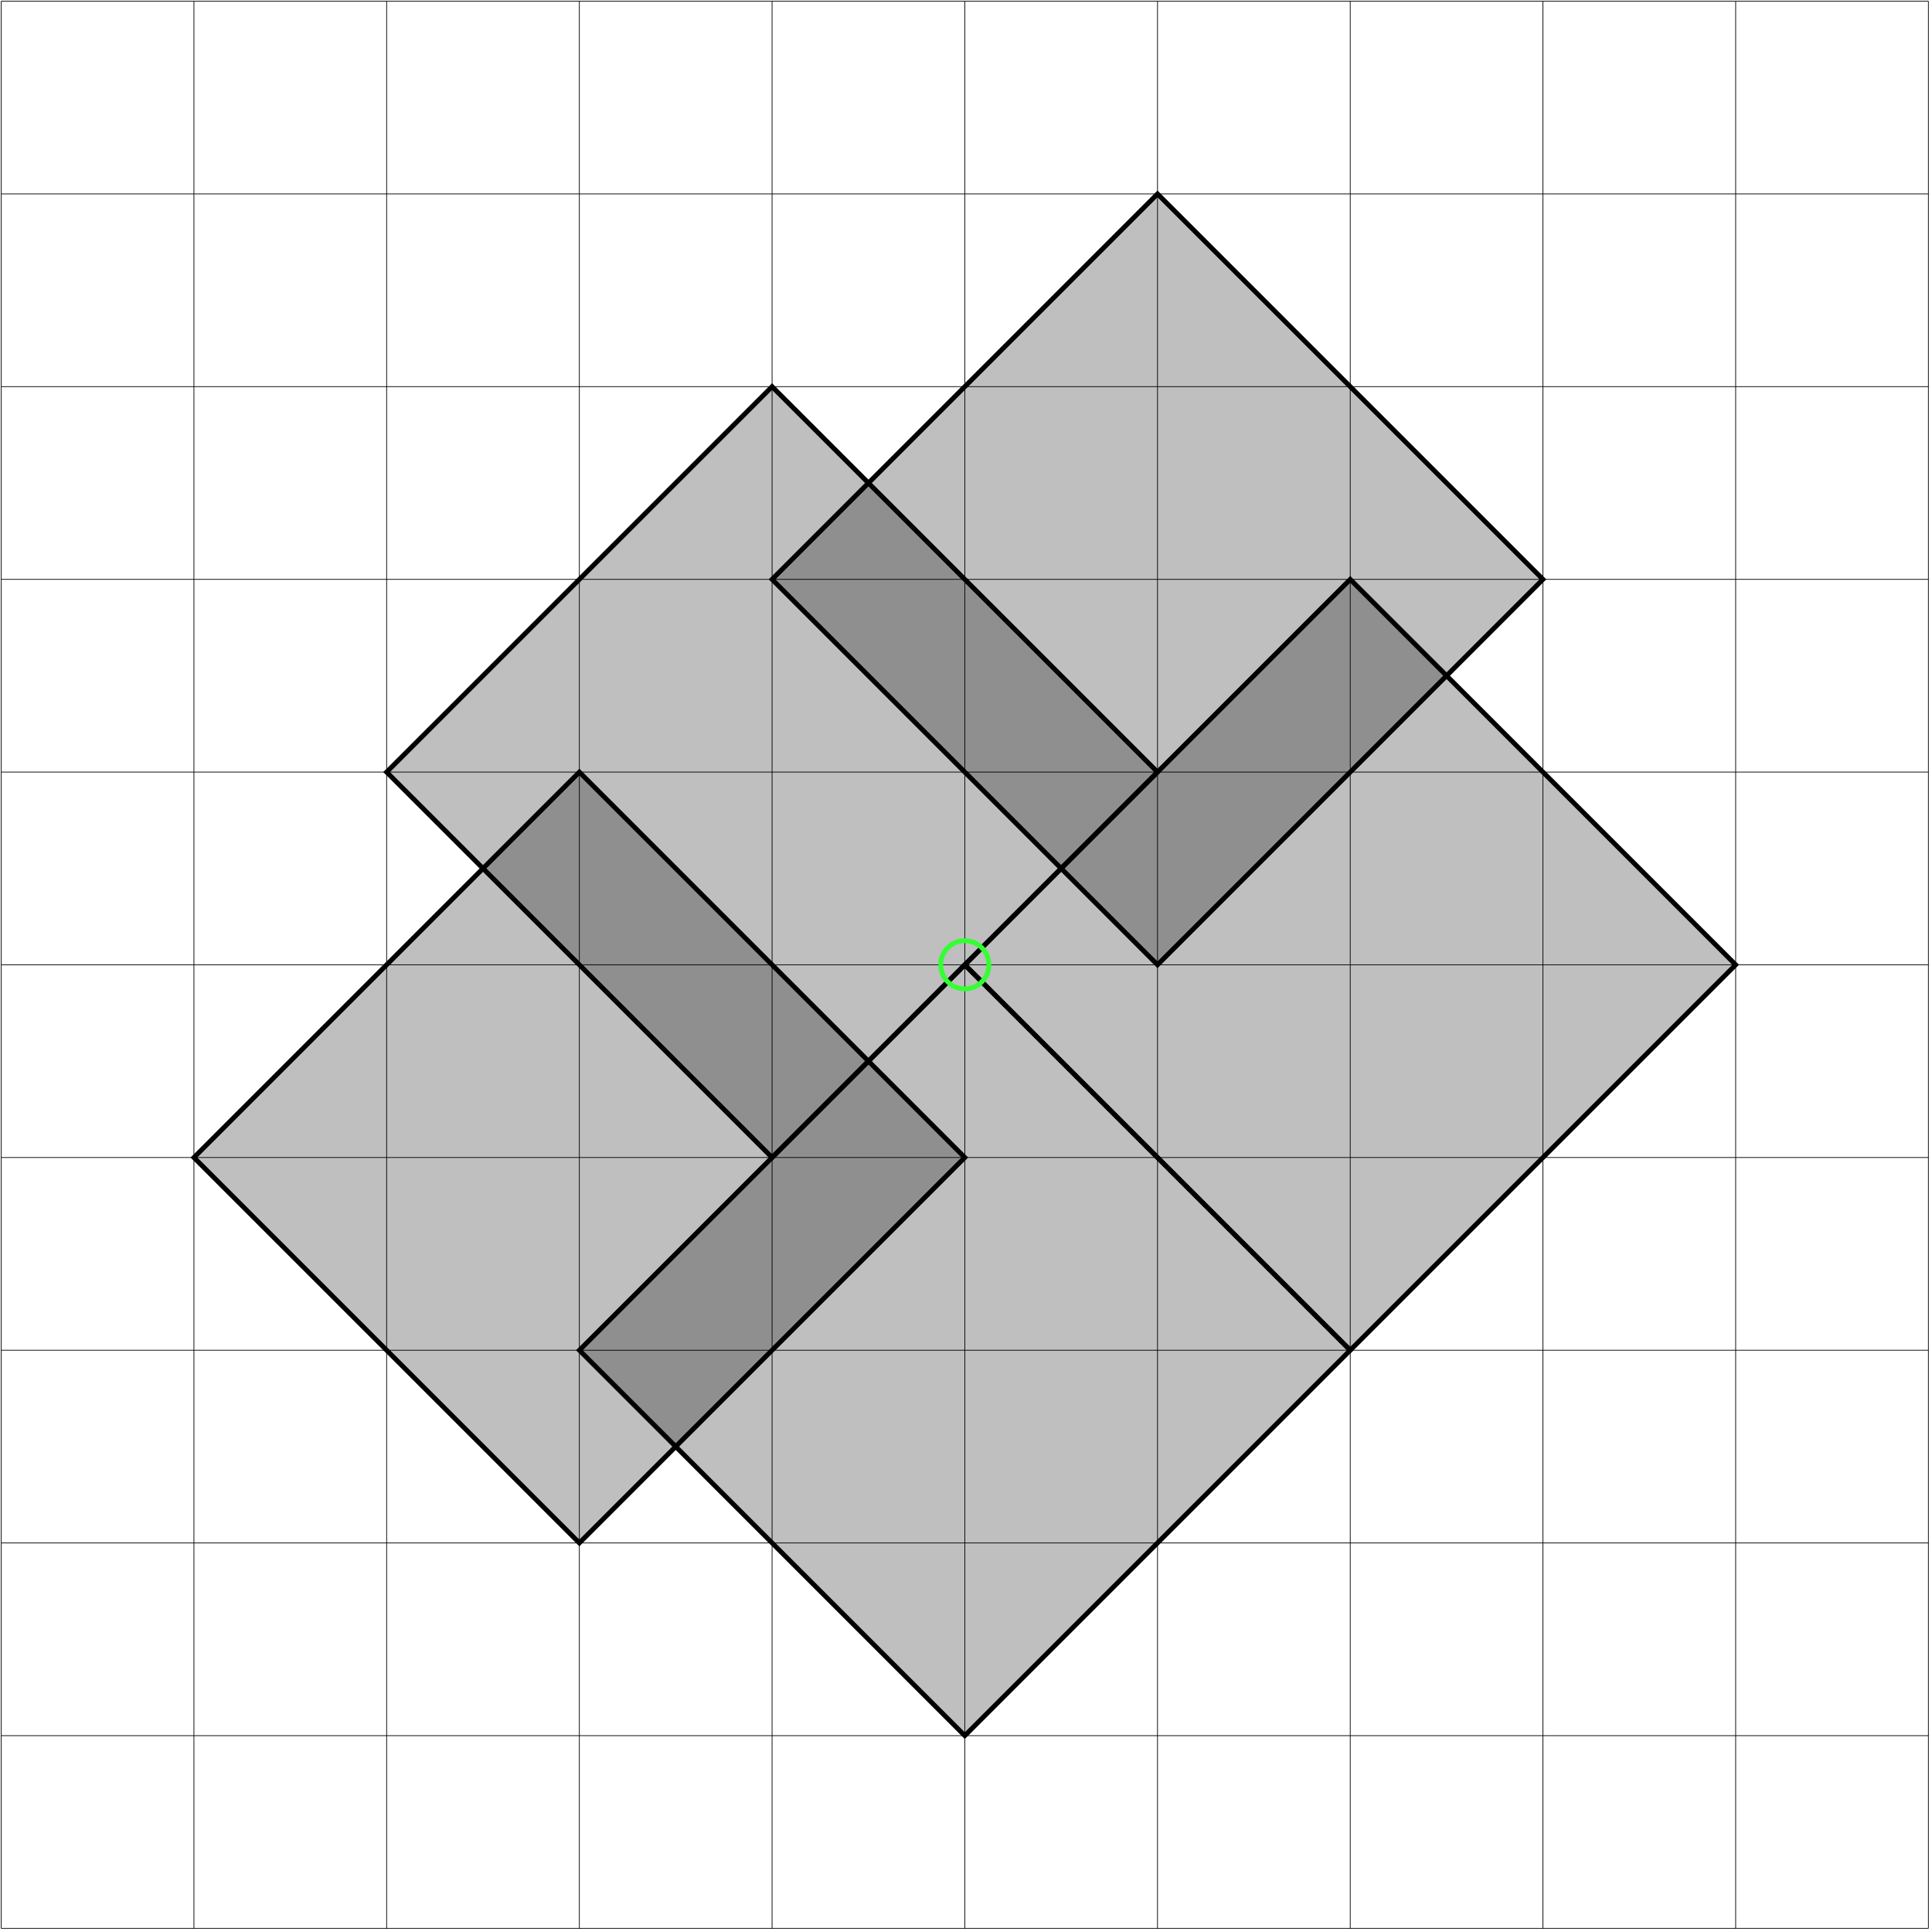
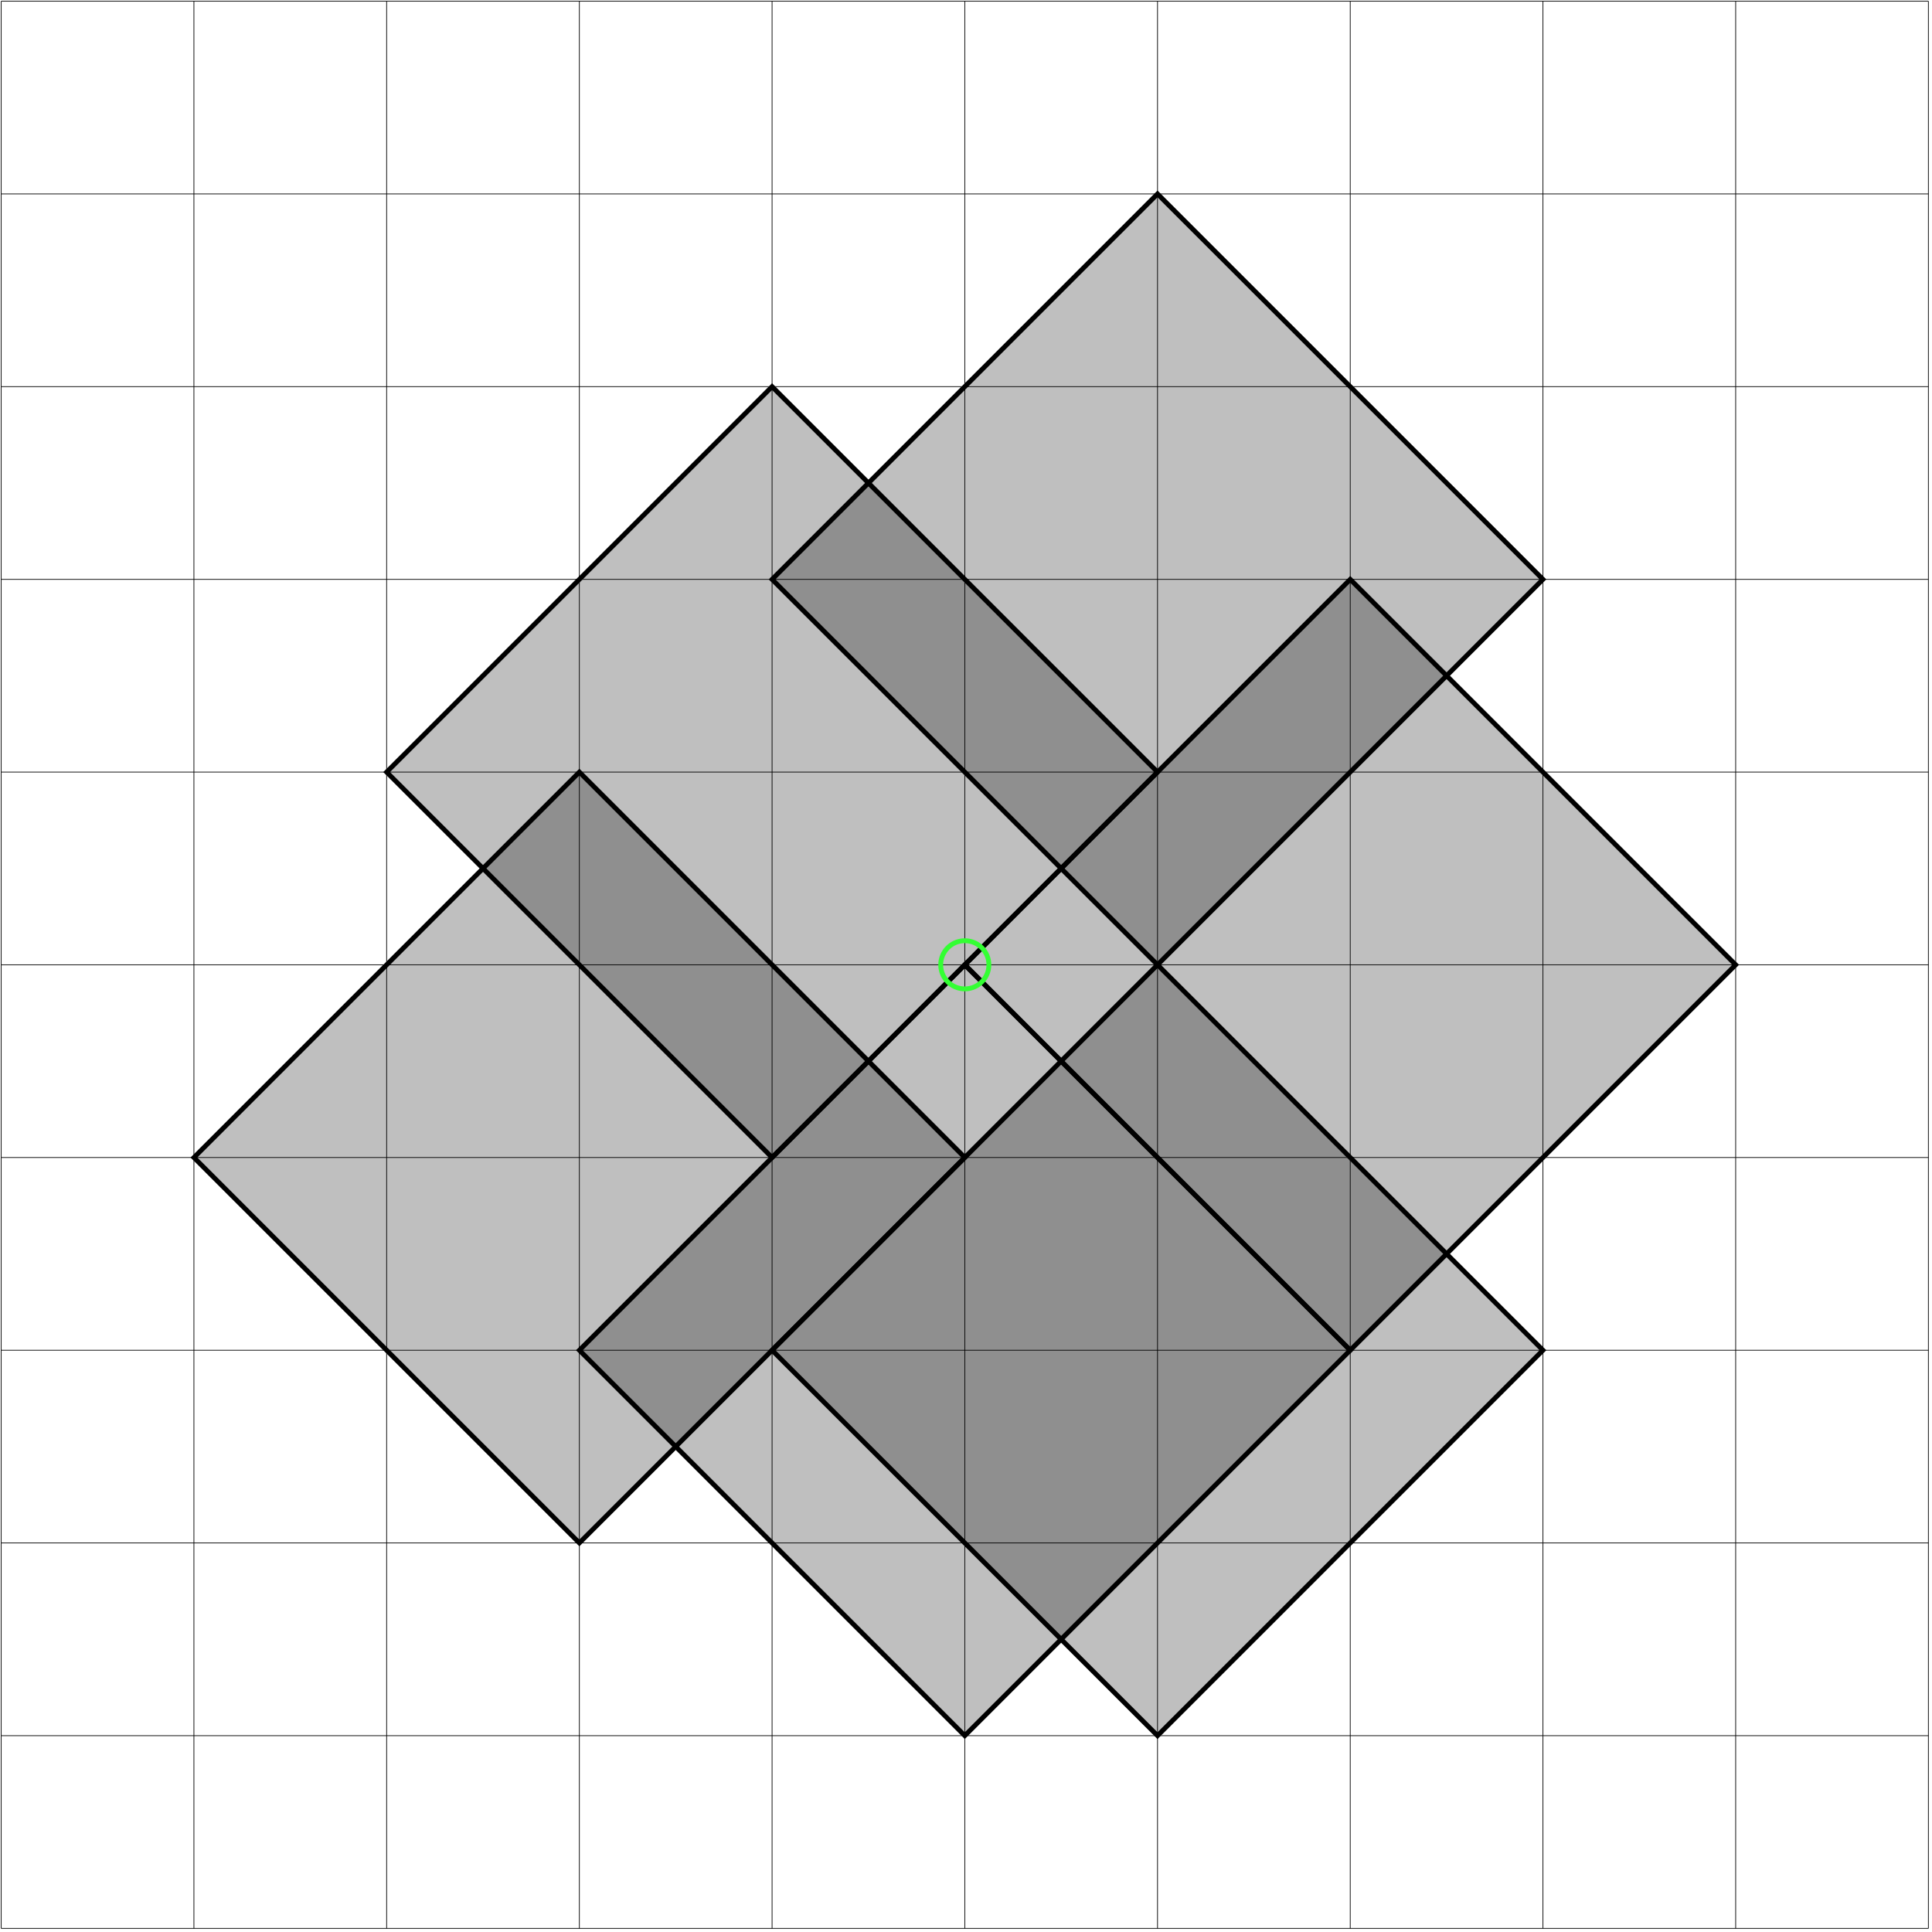
<svg xmlns="http://www.w3.org/2000/svg" style="background-color: rgb(255, 255, 255);" version="1.1" width="802px" height="802px" viewBox="-0.5 -0.5 802 802">
  <defs />
  <g>
    <path d="M 0 0 L 800 0" fill="none" stroke="rgb(0, 0, 0)" stroke-width="0.3" stroke-miterlimit="10" pointer-events="stroke" />
    <path d="M 0 80 L 800 80" fill="none" stroke="rgb(0, 0, 0)" stroke-width="0.3" stroke-miterlimit="10" pointer-events="stroke" />
    <path d="M 0 160 L 800 160" fill="none" stroke="rgb(0, 0, 0)" stroke-width="0.3" stroke-miterlimit="10" pointer-events="stroke" />
    <path d="M 0 240 L 800 240" fill="none" stroke="rgb(0, 0, 0)" stroke-width="0.3" stroke-miterlimit="10" pointer-events="stroke" />
    <path d="M 0 320 L 800 320" fill="none" stroke="rgb(0, 0, 0)" stroke-width="0.3" stroke-miterlimit="10" pointer-events="stroke" />
    <path d="M 0 400 L 800 400" fill="none" stroke="rgb(0, 0, 0)" stroke-width="0.3" stroke-miterlimit="10" pointer-events="stroke" />
    <path d="M 0 480 L 800 480" fill="none" stroke="rgb(0, 0, 0)" stroke-width="0.3" stroke-miterlimit="10" pointer-events="stroke" />
    <path d="M 0 560 L 800 560" fill="none" stroke="rgb(0, 0, 0)" stroke-width="0.3" stroke-miterlimit="10" pointer-events="stroke" />
    <path d="M 0 640 L 800 640" fill="none" stroke="rgb(0, 0, 0)" stroke-width="0.3" stroke-miterlimit="10" pointer-events="stroke" />
    <path d="M 0 0 L 0 800" fill="none" stroke="rgb(0, 0, 0)" stroke-width="0.3" stroke-miterlimit="10" pointer-events="stroke" />
    <path d="M 80 0 L 80 800" fill="none" stroke="rgb(0, 0, 0)" stroke-width="0.3" stroke-miterlimit="10" pointer-events="stroke" />
    <path d="M 160 0 L 160 800" fill="none" stroke="rgb(0, 0, 0)" stroke-width="0.3" stroke-miterlimit="10" pointer-events="stroke" />
    <path d="M 240 0 L 240 800" fill="none" stroke="rgb(0, 0, 0)" stroke-width="0.3" stroke-miterlimit="10" pointer-events="stroke" />
    <path d="M 320 0 L 320 800" fill="none" stroke="rgb(0, 0, 0)" stroke-width="0.3" stroke-miterlimit="10" pointer-events="stroke" />
    <path d="M 400 0 L 400 800" fill="none" stroke="rgb(0, 0, 0)" stroke-width="0.3" stroke-miterlimit="10" pointer-events="stroke" />
    <path d="M 480 0 L 480 800" fill="none" stroke="rgb(0, 0, 0)" stroke-width="0.3" stroke-miterlimit="10" pointer-events="stroke" />
    <path d="M 560 0 L 560 800" fill="none" stroke="rgb(0, 0, 0)" stroke-width="0.3" stroke-miterlimit="10" pointer-events="stroke" />
    <path d="M 640 0 L 640 800" fill="none" stroke="rgb(0, 0, 0)" stroke-width="0.3" stroke-miterlimit="10" pointer-events="stroke" />
    <path d="M 0 720 L 800 720" fill="none" stroke="rgb(0, 0, 0)" stroke-width="0.3" stroke-miterlimit="10" pointer-events="stroke" />
    <path d="M 0 800 L 800 800" fill="none" stroke="rgb(0, 0, 0)" stroke-width="0.3" stroke-miterlimit="10" pointer-events="stroke" />
    <path d="M 720 0 L 720 800" fill="none" stroke="rgb(0, 0, 0)" stroke-width="0.3" stroke-miterlimit="10" pointer-events="stroke" />
    <path d="M 800 0 L 800 800" fill="none" stroke="rgb(0, 0, 0)" stroke-width="0.3" stroke-miterlimit="10" pointer-events="stroke" />
    <path d="M 480 80 L 640 240 L 480 400 L 320 240 Z" fill-opacity="0.25" fill="#000000" stroke="rgb(0, 0, 0)" stroke-width="2" stroke-miterlimit="10" pointer-events="all" />
    <path d="M 240 320 L 400 480 L 240 640 L 80 480 Z" fill-opacity="0.25" fill="#000000" stroke="rgb(0, 0, 0)" stroke-width="2" stroke-miterlimit="10" pointer-events="all" />
    <path d="M 400 400 L 560 560 L 400 720 L 240 560 Z" fill-opacity="0.25" fill="#000000" stroke="rgb(0, 0, 0)" stroke-width="2" stroke-miterlimit="10" pointer-events="all" />
    <path d="M 560 240 L 720 400 L 560 560 L 400 400 Z" fill-opacity="0.25" fill="#000000" stroke="rgb(0, 0, 0)" stroke-width="2" stroke-miterlimit="10" pointer-events="all" />
    <path d="M 320 160 L 480 320 L 320 480 L 160 320 Z" fill-opacity="0.25" fill="#000000" stroke="rgb(0, 0, 0)" stroke-width="2" stroke-miterlimit="10" pointer-events="all" />
+     <path d="M 480 400 L 640 560 L 480 720 L 320 560 Z" fill-opacity="0.25" fill="#000000" stroke="rgb(0, 0, 0)" stroke-width="2" stroke-miterlimit="10" pointer-events="all" />
    <ellipse cx="400" cy="400" rx="10" ry="10" fill="transparent" stroke="#33ff33" stroke-width="2" pointer-events="all" />
  </g>
</svg>
